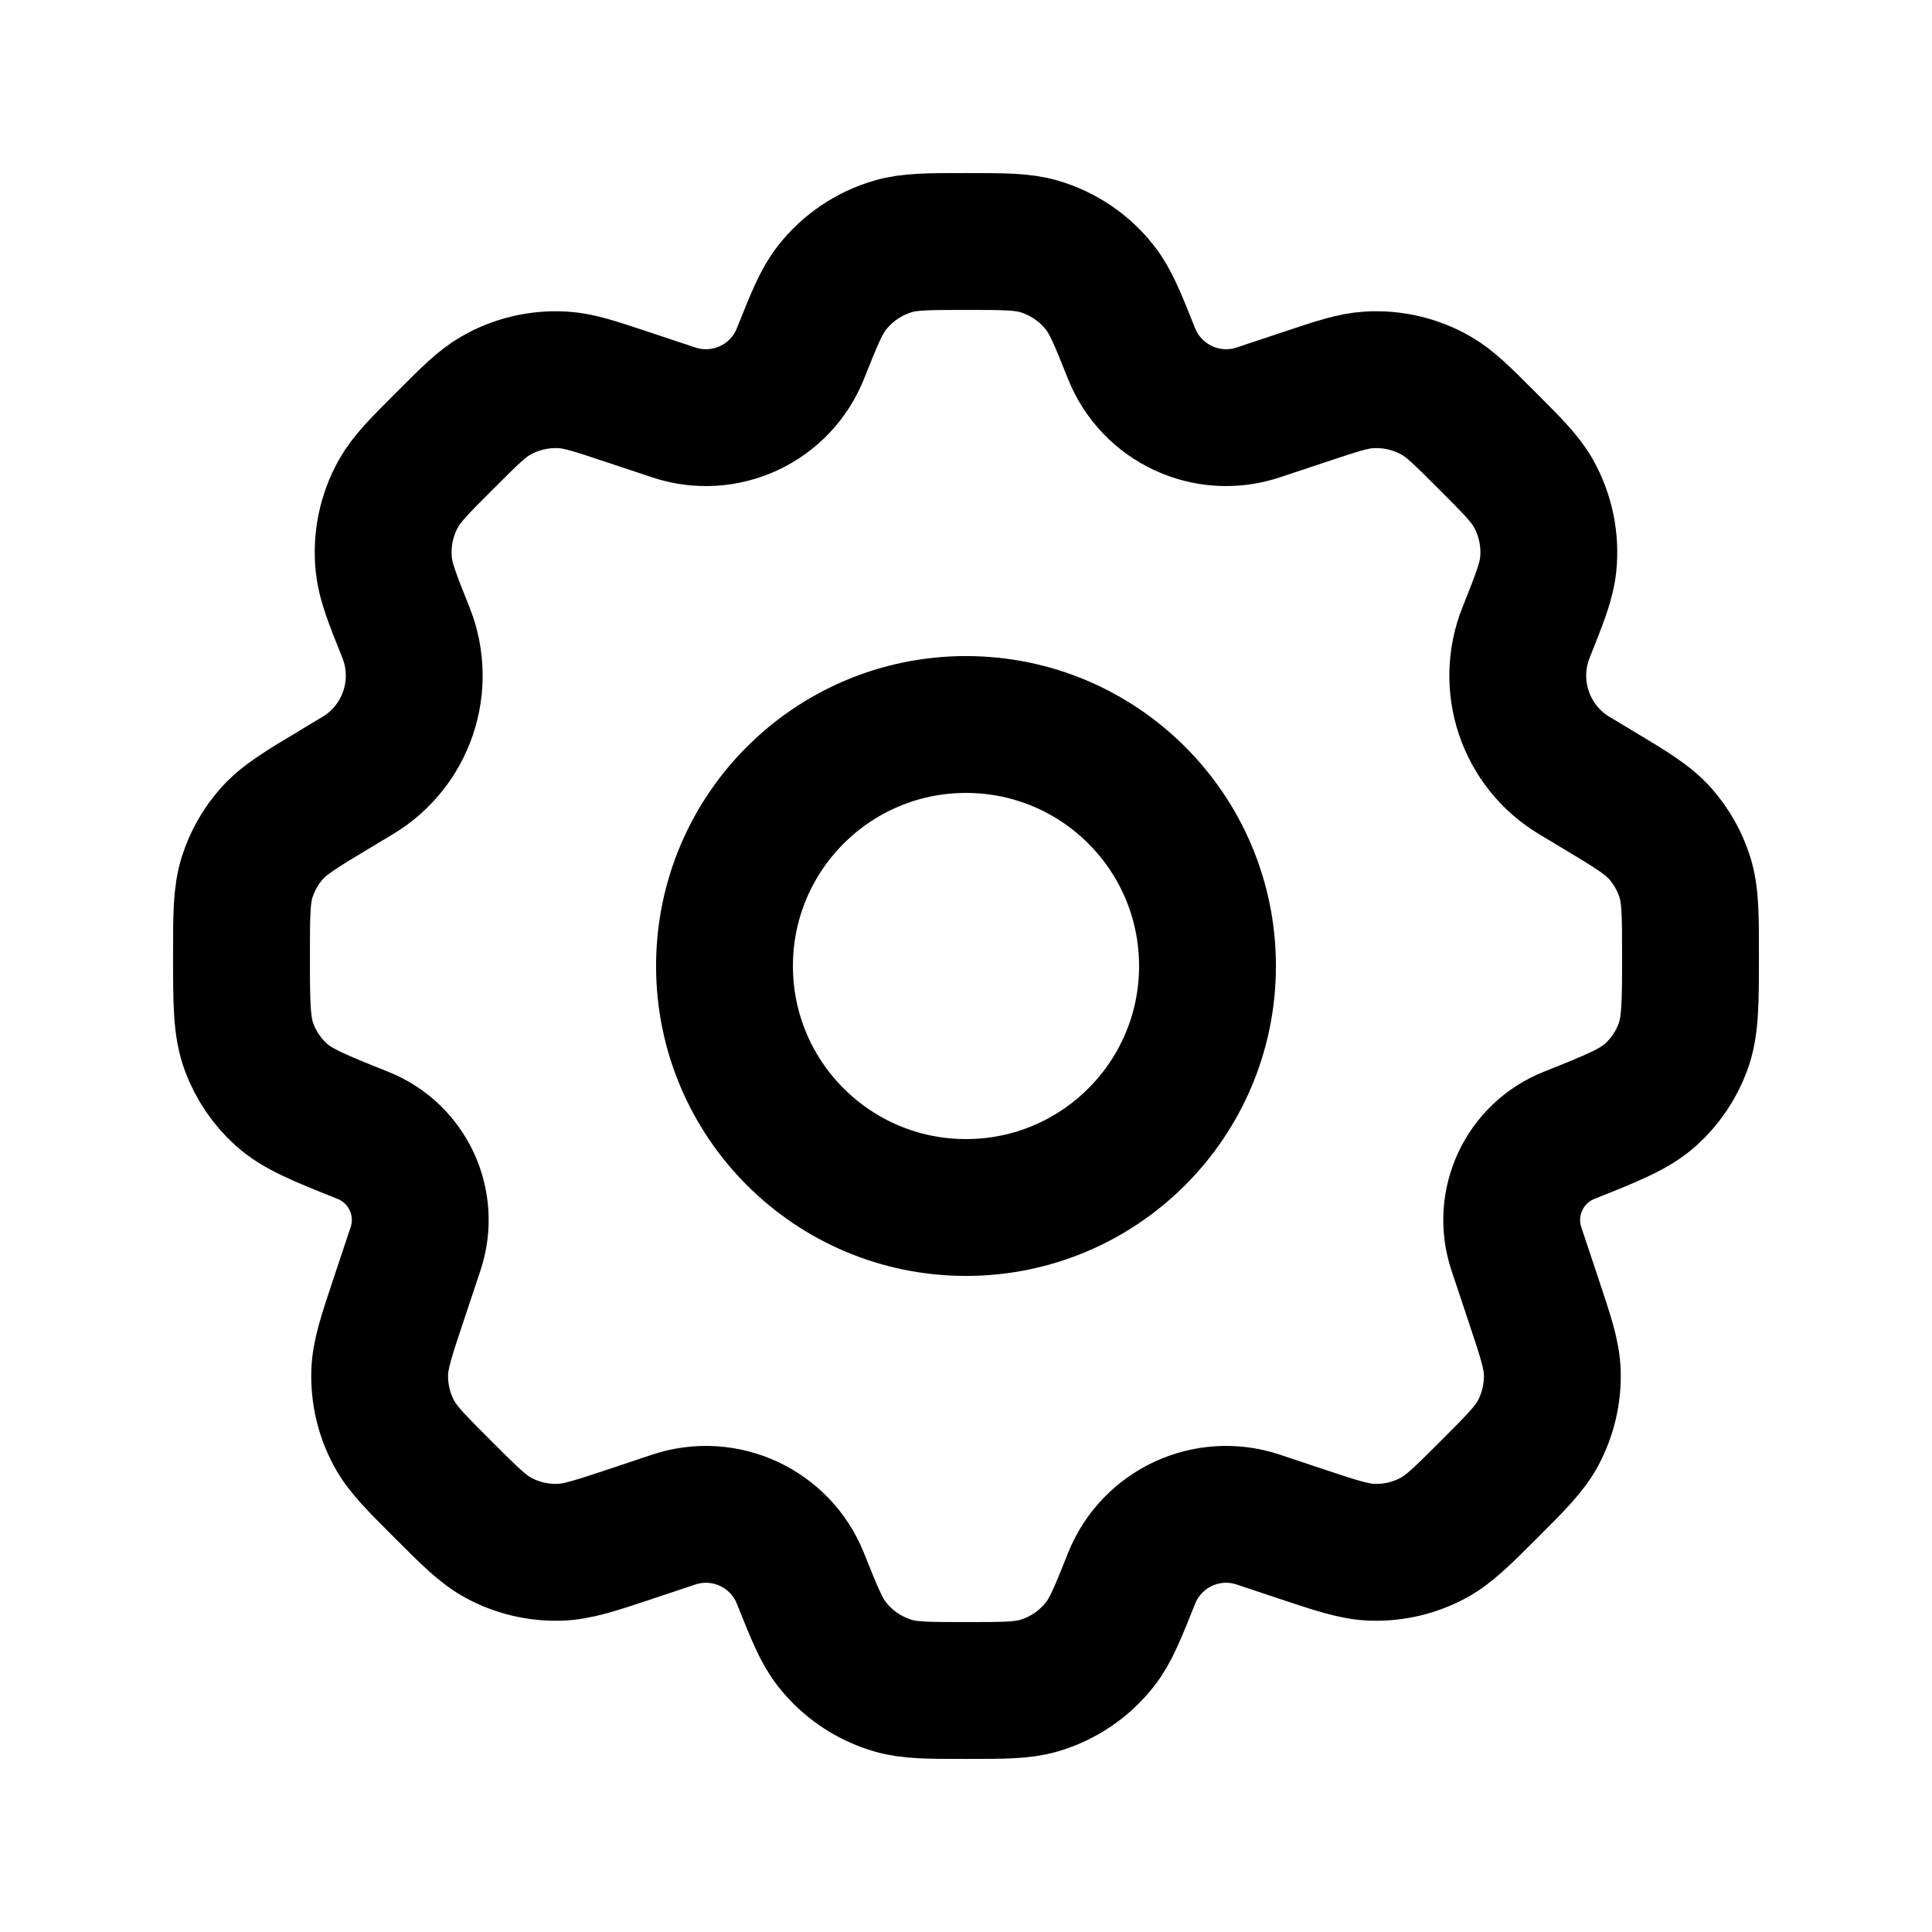
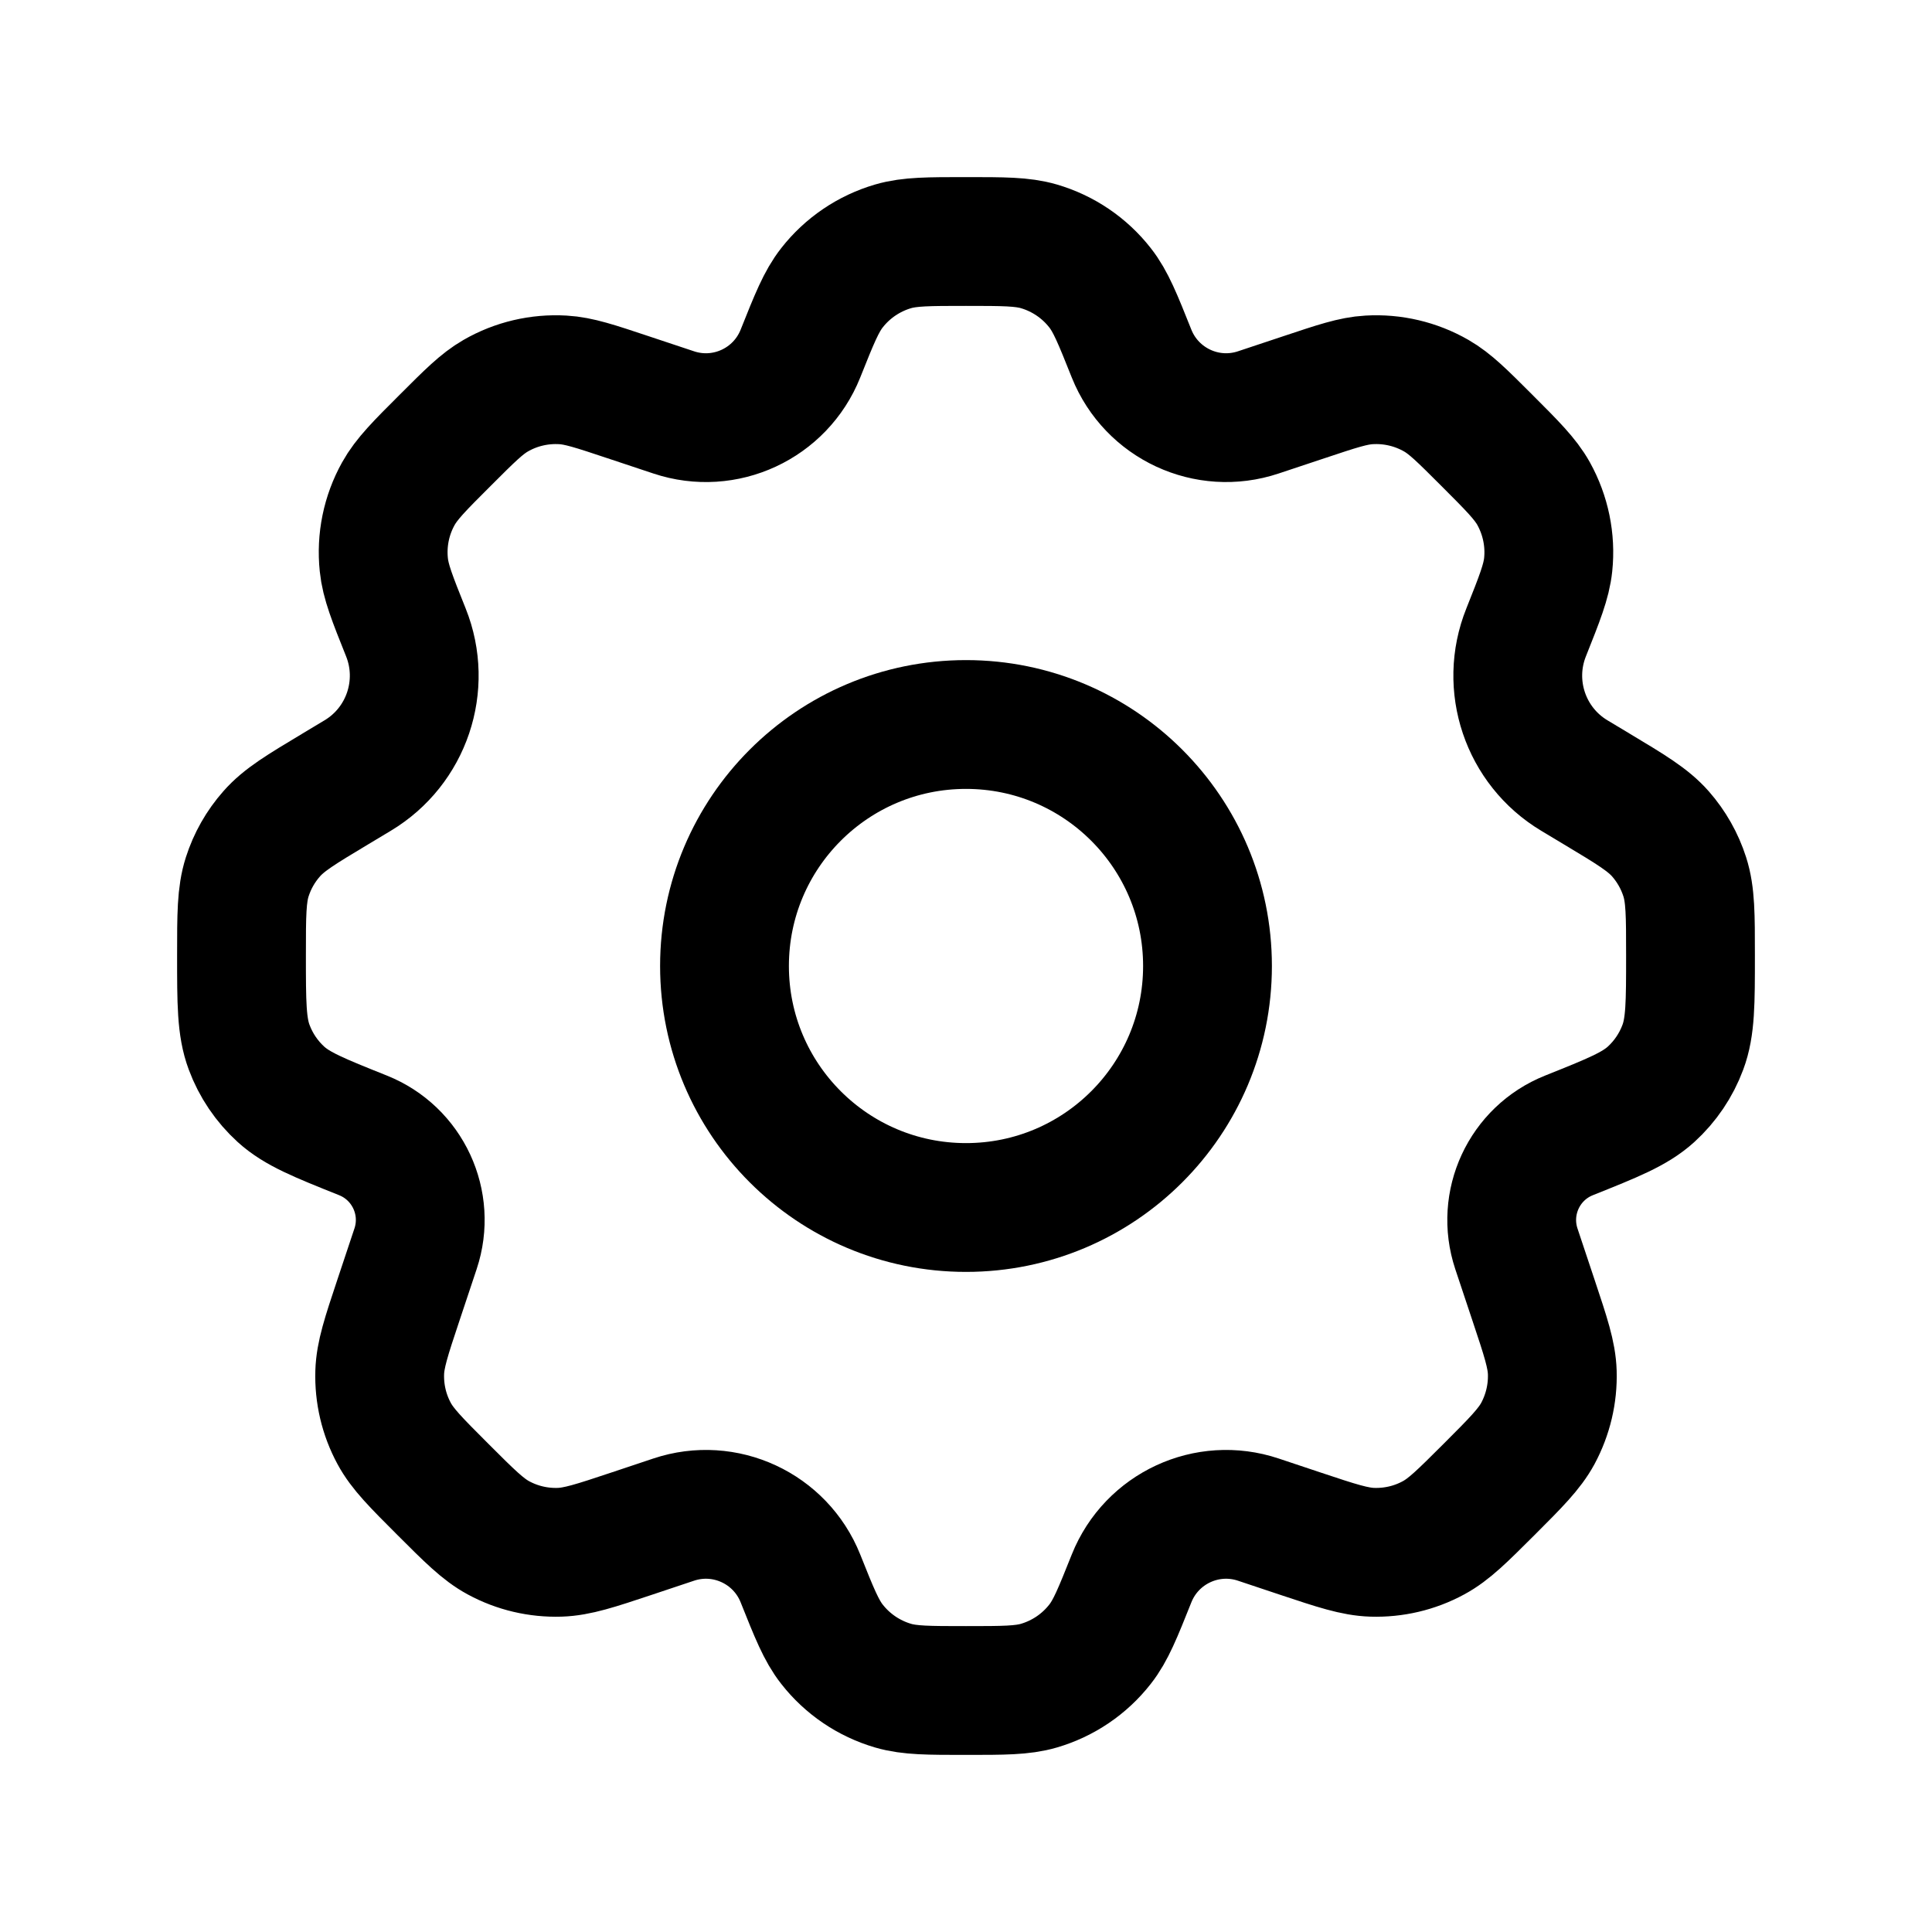
<svg xmlns="http://www.w3.org/2000/svg" width="24" height="24" viewBox="0 0 24 24" fill="none">
-   <path d="M15 12C15 13.657 13.657 15 12 15C10.343 15 9 13.657 9 12C9 10.343 10.343 9 12 9C13.657 9 15 10.343 15 12Z" stroke="currentColor" stroke-width="1.7" stroke-linecap="round" stroke-linejoin="round" />
-   <path d="M12.905 3.06C12.699 3 12.466 3 12 3C11.534 3 11.301 3 11.095 3.06C10.794 3.148 10.528 3.328 10.335 3.575C10.202 3.744 10.116 3.96 9.943 4.393C9.694 5.015 9.004 5.335 8.369 5.123L7.798 4.933C7.393 4.798 7.19 4.73 6.992 4.719C6.7 4.702 6.41 4.77 6.157 4.916C5.985 5.015 5.834 5.166 5.532 5.468C5.211 5.788 5.051 5.949 4.949 6.132C4.799 6.401 4.736 6.709 4.768 7.016C4.789 7.224 4.873 7.434 5.042 7.856C5.306 8.515 5.052 9.269 4.443 9.634L4.165 9.801C3.74 10.056 3.528 10.183 3.374 10.359C3.237 10.514 3.134 10.696 3.071 10.893C3 11.116 3 11.366 3 11.866C3 12.459 3 12.755 3.095 13.009C3.178 13.233 3.314 13.434 3.491 13.595C3.692 13.777 3.964 13.886 4.509 14.104C5.065 14.326 5.352 14.944 5.162 15.513L4.947 16.158C4.798 16.605 4.724 16.829 4.717 17.049C4.709 17.313 4.77 17.574 4.896 17.807C5 18 5.167 18.167 5.5 18.5C5.833 18.833 6 19 6.193 19.104C6.426 19.23 6.687 19.291 6.951 19.283C7.171 19.276 7.395 19.202 7.842 19.053L8.369 18.877C9.004 18.665 9.694 18.985 9.943 19.607C10.116 20.04 10.202 20.256 10.335 20.425C10.528 20.672 10.794 20.852 11.095 20.94C11.301 21 11.534 21 12 21C12.466 21 12.699 21 12.905 20.94C13.206 20.852 13.472 20.672 13.665 20.425C13.798 20.256 13.884 20.04 14.057 19.607C14.306 18.985 14.996 18.665 15.631 18.877L16.158 19.053C16.605 19.202 16.829 19.276 17.048 19.283C17.312 19.291 17.574 19.23 17.806 19.104C18 19 18.166 18.833 18.5 18.5C18.833 18.167 18.999 18 19.104 17.807C19.229 17.574 19.291 17.313 19.283 17.049C19.276 16.829 19.201 16.605 19.052 16.158L18.837 15.513C18.648 14.944 18.934 14.326 19.491 14.104C20.036 13.886 20.308 13.777 20.509 13.595C20.686 13.434 20.822 13.233 20.905 13.009C21 12.755 21 12.459 21 11.866C21 11.366 21 11.116 20.929 10.893C20.866 10.696 20.763 10.514 20.627 10.359C20.472 10.183 20.26 10.056 19.835 9.801L19.557 9.634C18.948 9.269 18.694 8.515 18.958 7.856C19.126 7.434 19.21 7.224 19.232 7.015C19.264 6.709 19.2 6.401 19.051 6.132C18.949 5.949 18.788 5.788 18.468 5.468C18.166 5.166 18.015 5.015 17.843 4.916C17.589 4.77 17.299 4.702 17.008 4.719C16.809 4.73 16.607 4.798 16.202 4.933L15.631 5.123C14.996 5.335 14.306 5.014 14.057 4.393C13.884 3.96 13.798 3.744 13.665 3.575C13.472 3.328 13.206 3.148 12.905 3.06Z" stroke="currentColor" stroke-width="1.7" stroke-linecap="round" stroke-linejoin="round" />
+   <path d="M15 12C15 13.657 13.657 15 12 15C10.343 15 9 13.657 9 12C9 10.343 10.343 9 12 9C13.657 9 15 10.343 15 12Z" stroke="currentColor" stroke-width="1.6" stroke-linecap="round" stroke-linejoin="round" />
+   <path d="M12.905 3.06C12.699 3 12.466 3 12 3C11.534 3 11.301 3 11.095 3.06C10.794 3.148 10.528 3.328 10.335 3.575C10.202 3.744 10.116 3.96 9.943 4.393C9.694 5.015 9.004 5.335 8.369 5.123L7.798 4.933C7.393 4.798 7.19 4.73 6.992 4.719C6.7 4.702 6.41 4.77 6.157 4.916C5.985 5.015 5.834 5.166 5.532 5.468C5.211 5.788 5.051 5.949 4.949 6.132C4.799 6.401 4.736 6.709 4.768 7.016C4.789 7.224 4.873 7.434 5.042 7.856C5.306 8.515 5.052 9.269 4.443 9.634L4.165 9.801C3.74 10.056 3.528 10.183 3.374 10.359C3.237 10.514 3.134 10.696 3.071 10.893C3 11.116 3 11.366 3 11.866C3 12.459 3 12.755 3.095 13.009C3.178 13.233 3.314 13.434 3.491 13.595C3.692 13.777 3.964 13.886 4.509 14.104C5.065 14.326 5.352 14.944 5.162 15.513L4.947 16.158C4.798 16.605 4.724 16.829 4.717 17.049C4.709 17.313 4.77 17.574 4.896 17.807C5 18 5.167 18.167 5.5 18.5C5.833 18.833 6 19 6.193 19.104C6.426 19.23 6.687 19.291 6.951 19.283C7.171 19.276 7.395 19.202 7.842 19.053L8.369 18.877C9.004 18.665 9.694 18.985 9.943 19.607C10.116 20.04 10.202 20.256 10.335 20.425C10.528 20.672 10.794 20.852 11.095 20.94C11.301 21 11.534 21 12 21C12.466 21 12.699 21 12.905 20.94C13.206 20.852 13.472 20.672 13.665 20.425C13.798 20.256 13.884 20.04 14.057 19.607C14.306 18.985 14.996 18.665 15.631 18.877L16.158 19.053C16.605 19.202 16.829 19.276 17.048 19.283C17.312 19.291 17.574 19.23 17.806 19.104C18 19 18.166 18.833 18.5 18.5C18.833 18.167 18.999 18 19.104 17.807C19.229 17.574 19.291 17.313 19.283 17.049C19.276 16.829 19.201 16.605 19.052 16.158L18.837 15.513C18.648 14.944 18.934 14.326 19.491 14.104C20.036 13.886 20.308 13.777 20.509 13.595C20.686 13.434 20.822 13.233 20.905 13.009C21 12.755 21 12.459 21 11.866C21 11.366 21 11.116 20.929 10.893C20.866 10.696 20.763 10.514 20.627 10.359C20.472 10.183 20.26 10.056 19.835 9.801L19.557 9.634C18.948 9.269 18.694 8.515 18.958 7.856C19.126 7.434 19.21 7.224 19.232 7.015C19.264 6.709 19.2 6.401 19.051 6.132C18.949 5.949 18.788 5.788 18.468 5.468C18.166 5.166 18.015 5.015 17.843 4.916C17.589 4.77 17.299 4.702 17.008 4.719C16.809 4.73 16.607 4.798 16.202 4.933L15.631 5.123C14.996 5.335 14.306 5.014 14.057 4.393C13.884 3.96 13.798 3.744 13.665 3.575C13.472 3.328 13.206 3.148 12.905 3.06Z" stroke="currentColor" stroke-width="1.6" stroke-linecap="round" stroke-linejoin="round" />
</svg>
